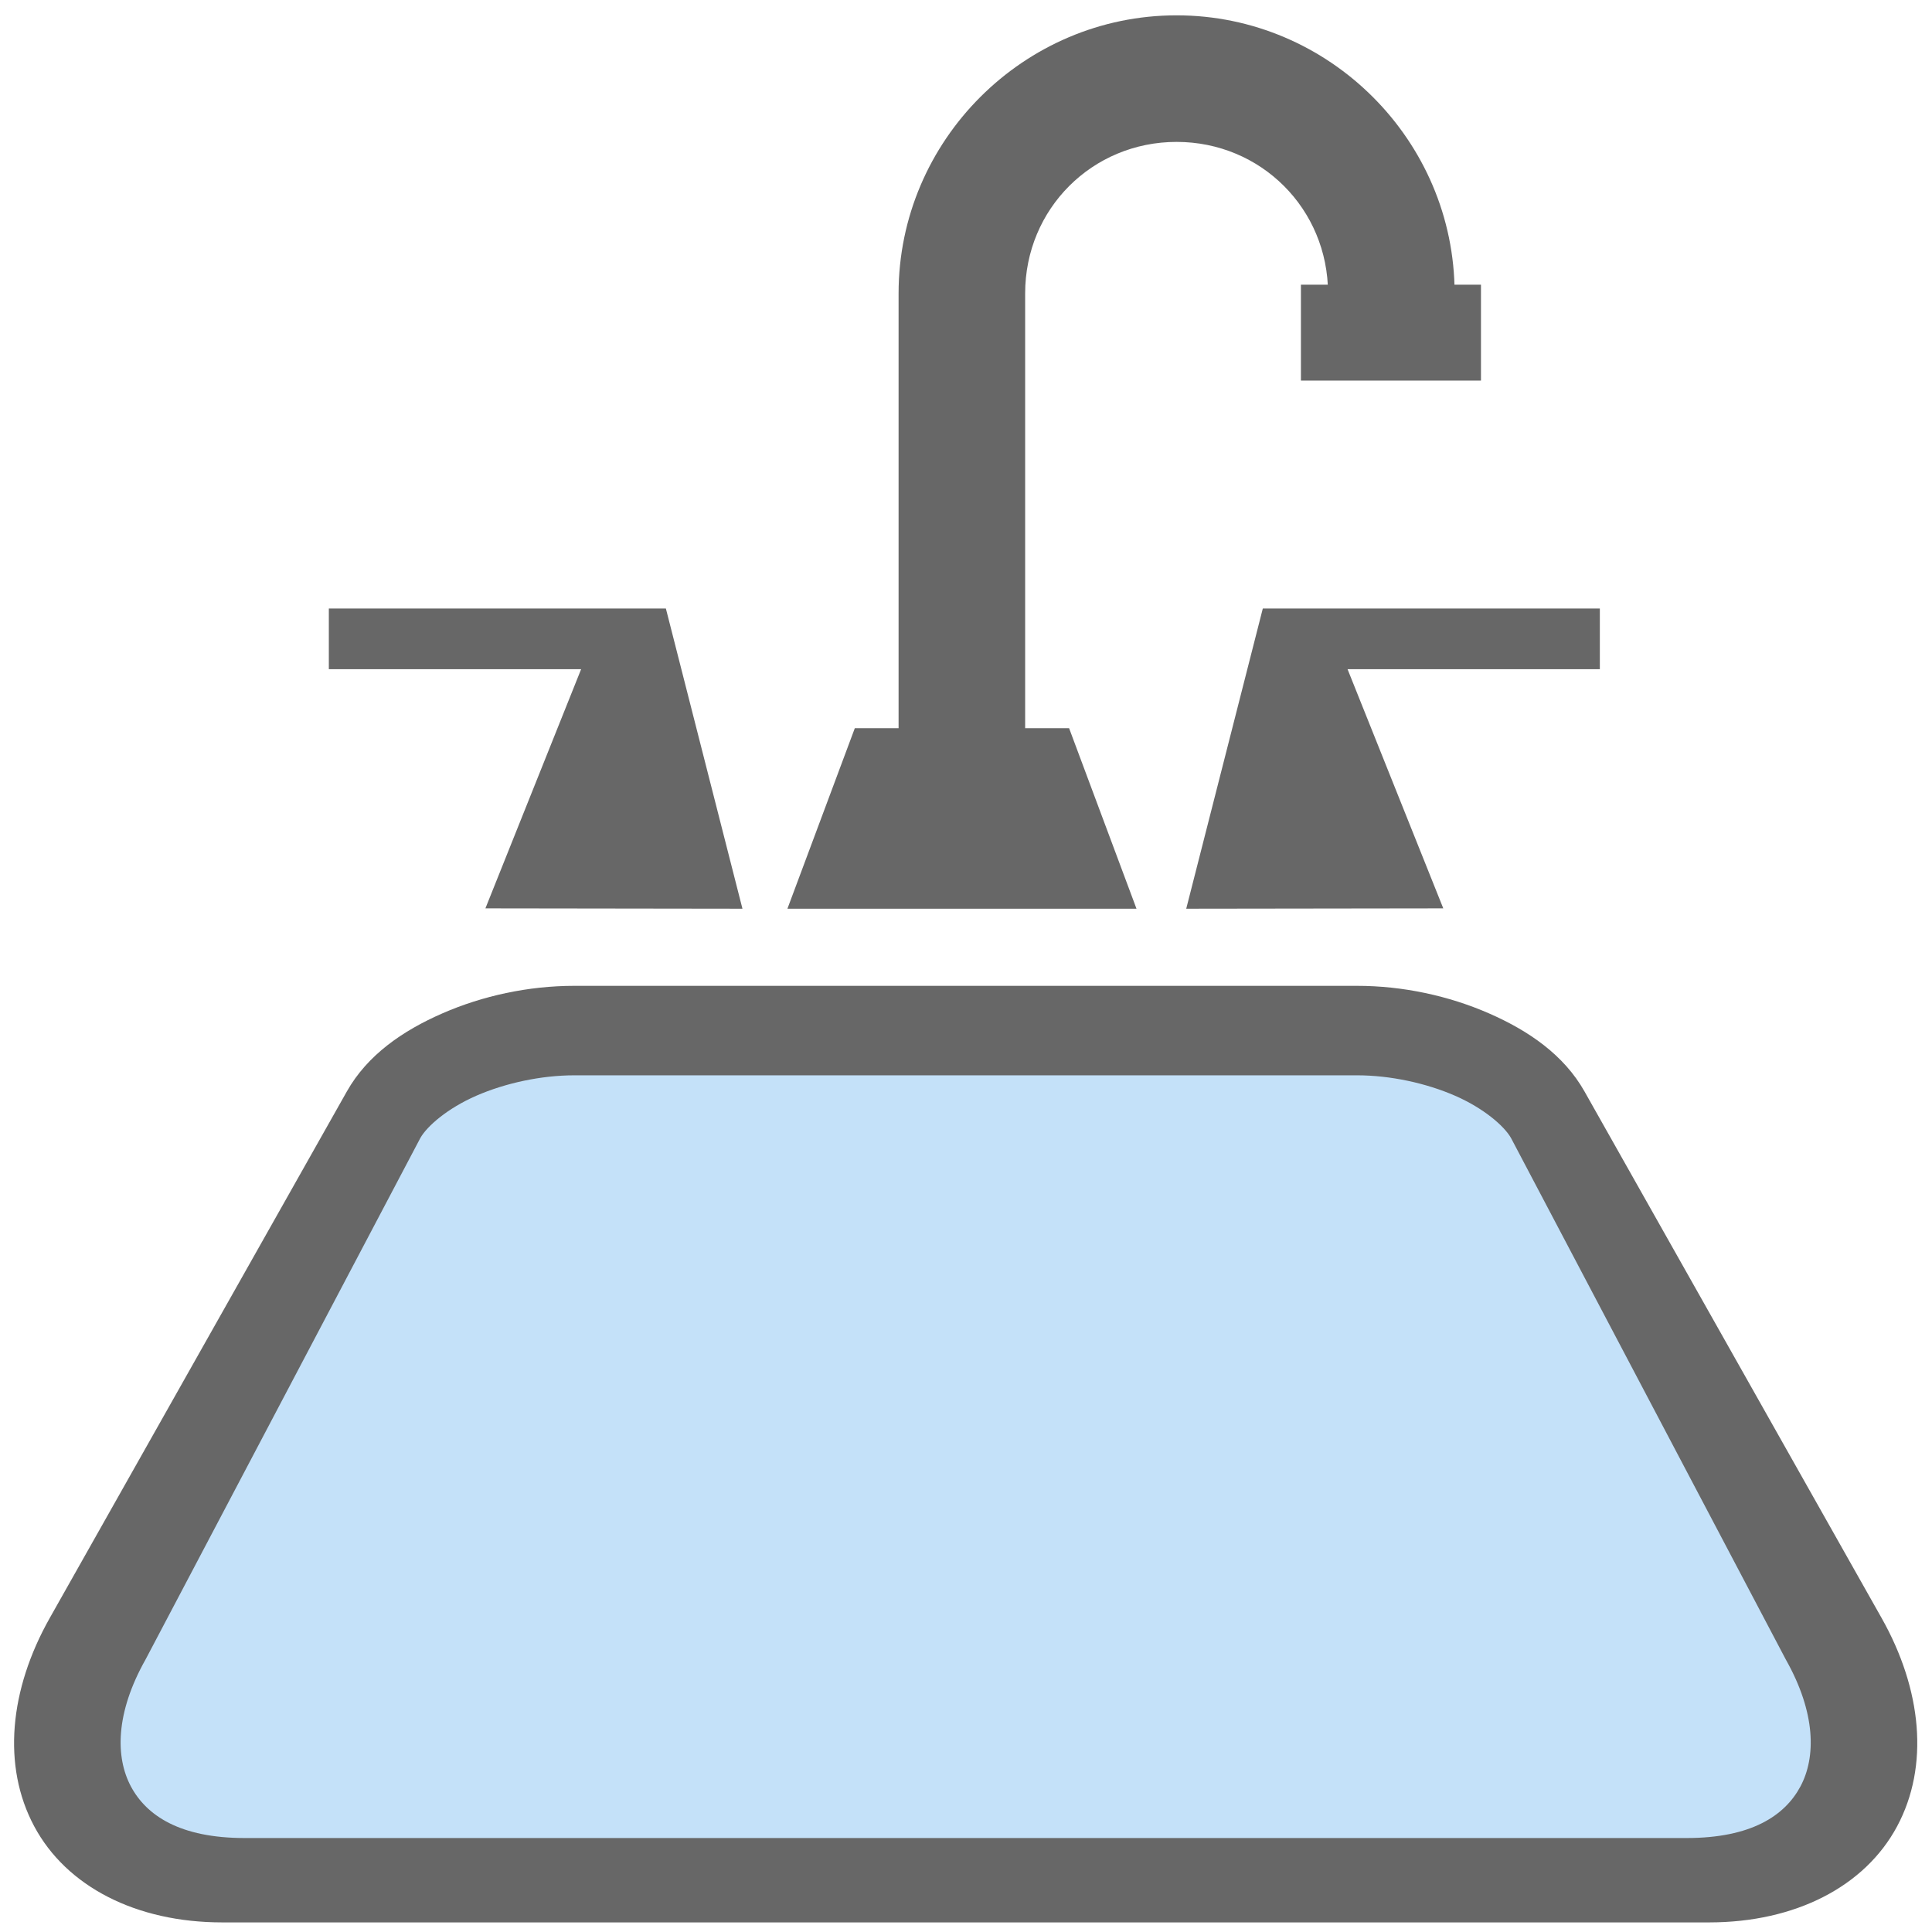
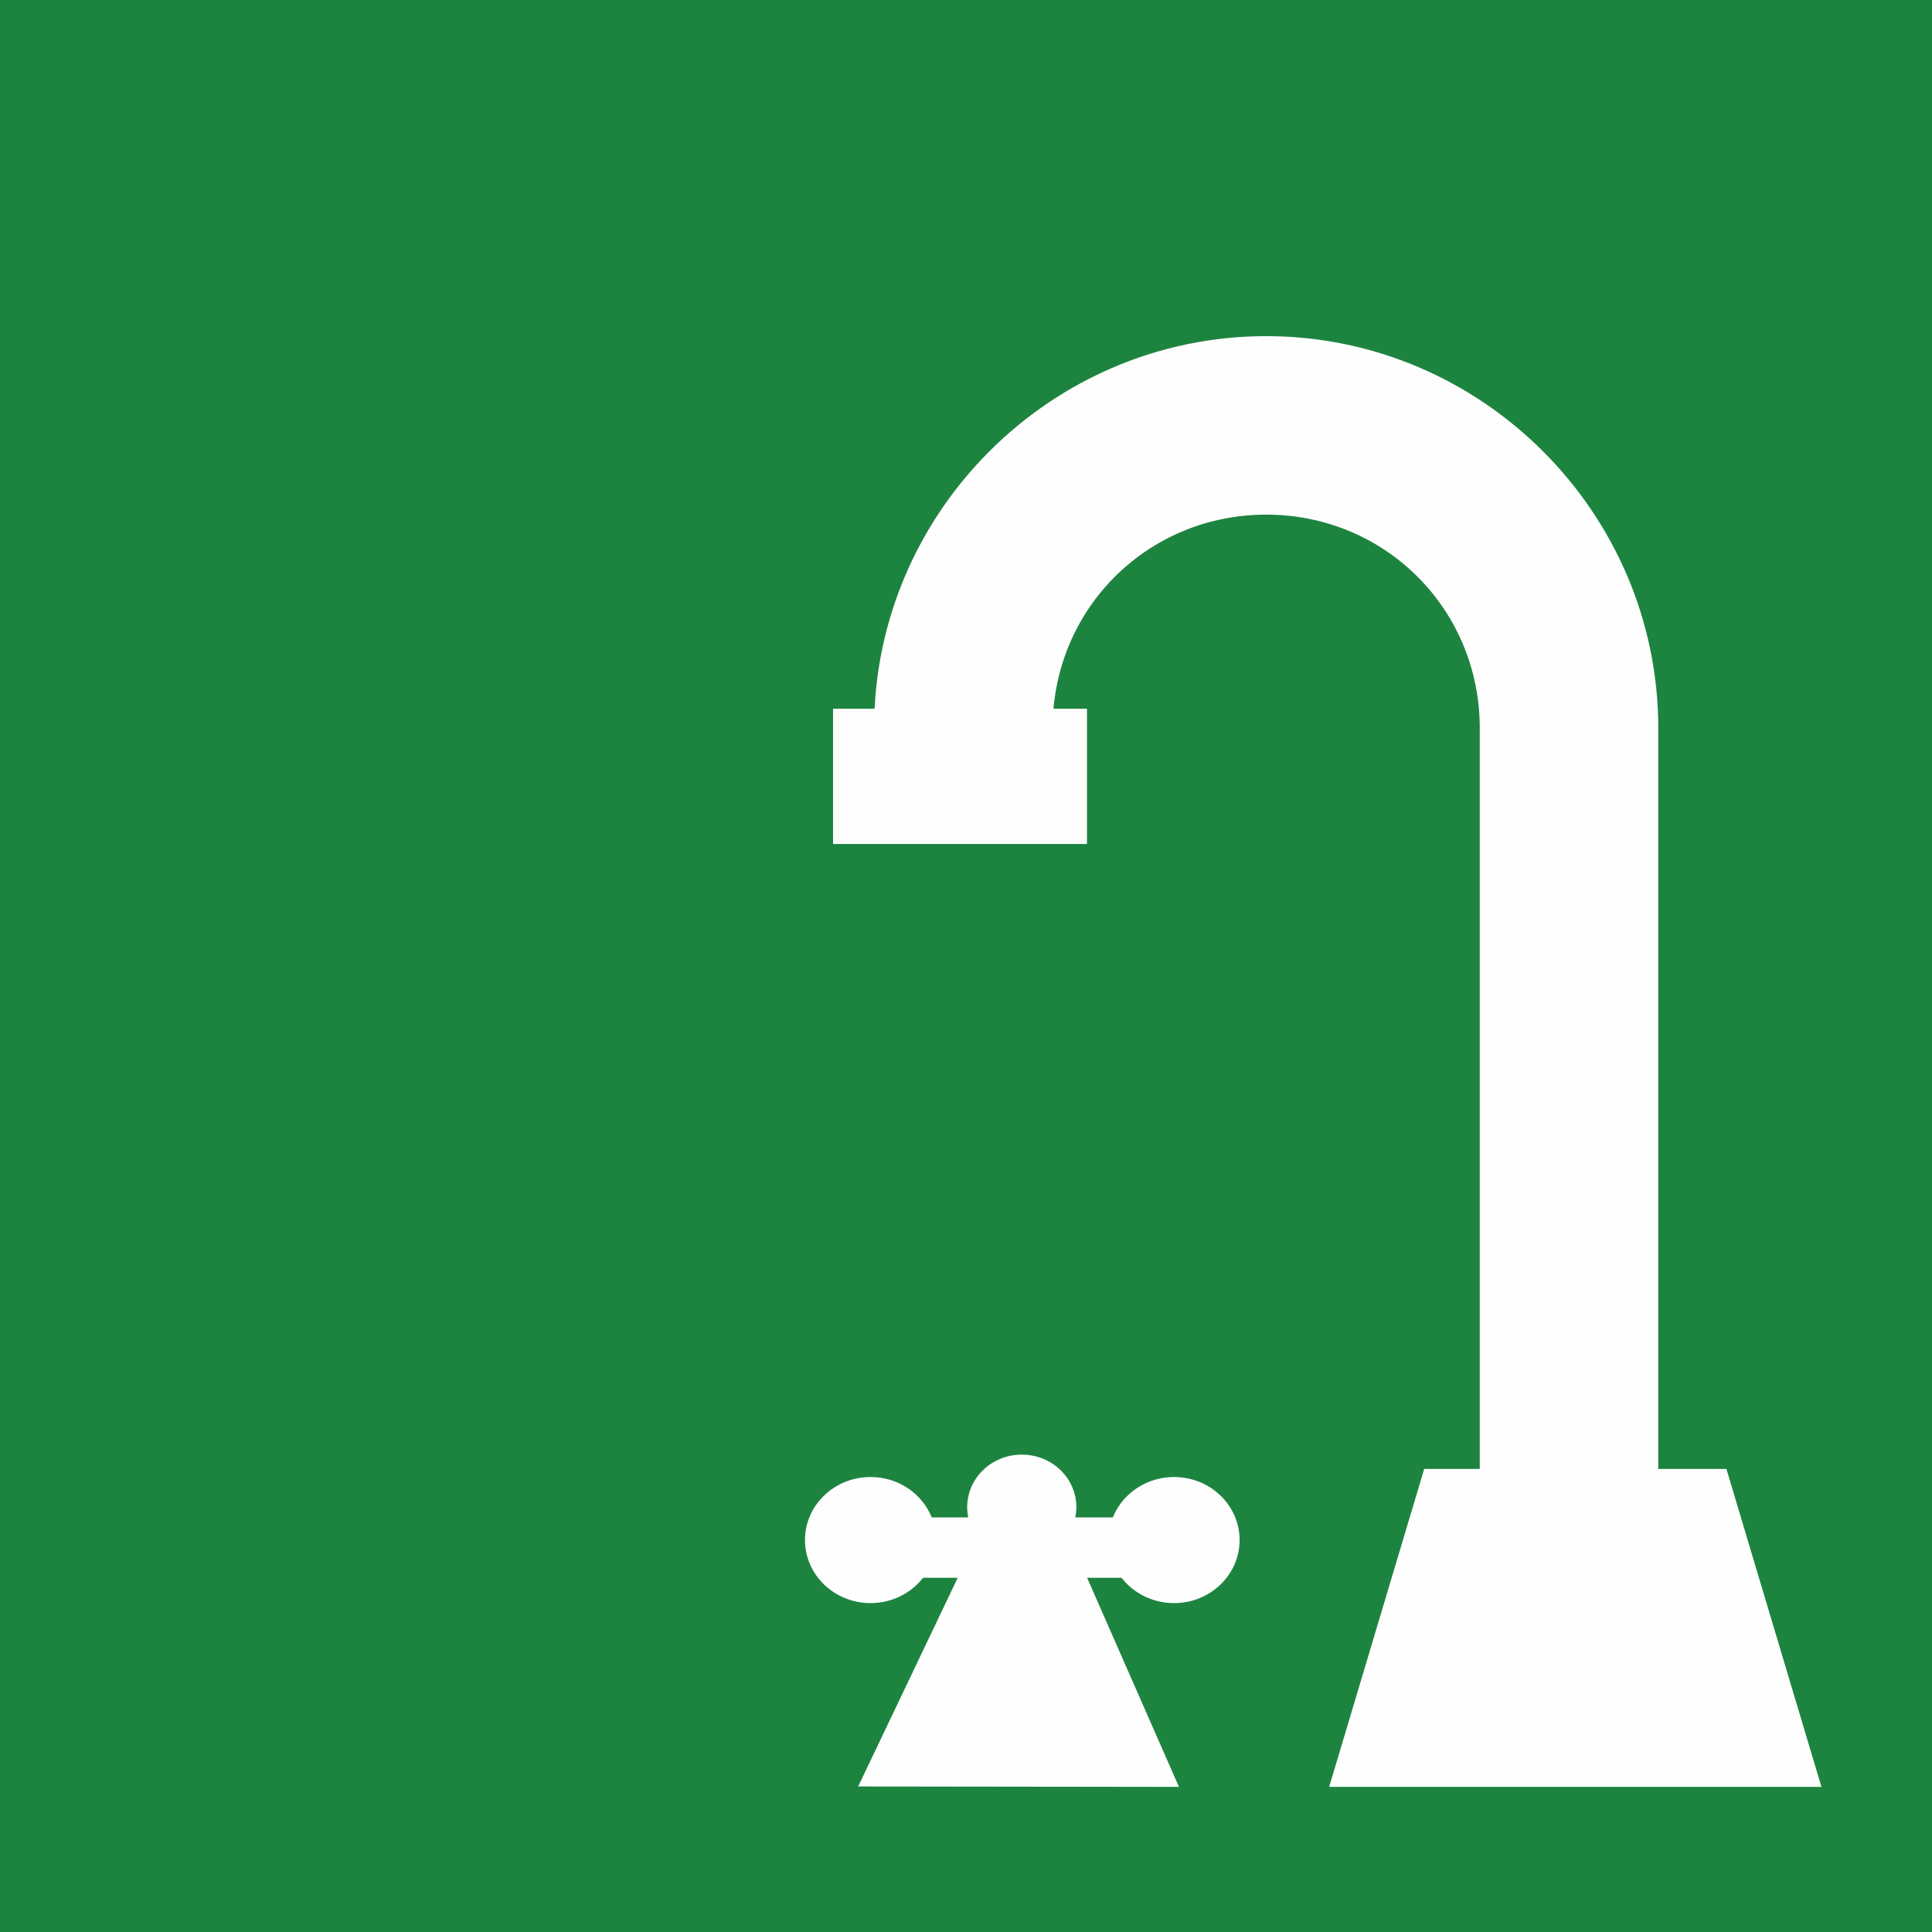
<svg xmlns="http://www.w3.org/2000/svg" width="512mm" height="512mm" viewBox="0 0 512 512" version="1.1" id="svg8">
  <defs id="defs2">
    <clipPath clipPathUnits="userSpaceOnUse" id="clipPath1086">
      <path style="color:#000000;font-style:normal;font-variant:normal;font-weight:normal;font-stretch:normal;font-size:medium;line-height:normal;font-family:sans-serif;font-variant-ligatures:normal;font-variant-position:normal;font-variant-caps:normal;font-variant-numeric:normal;font-variant-alternates:normal;font-variant-east-asian:normal;font-feature-settings:normal;font-variation-settings:normal;text-indent:0;text-align:start;text-decoration:none;text-decoration-line:none;text-decoration-style:solid;text-decoration-color:#000000;letter-spacing:normal;word-spacing:normal;text-transform:none;writing-mode:lr-tb;direction:ltr;text-orientation:mixed;dominant-baseline:auto;baseline-shift:baseline;text-anchor:start;white-space:normal;shape-padding:0;shape-margin:0;inline-size:0;clip-rule:nonzero;display:inline;overflow:visible;visibility:visible;isolation:auto;mix-blend-mode:normal;color-interpolation:sRGB;color-interpolation-filters:linearRGB;solid-color:#000000;solid-opacity:1;vector-effect:none;fill:#b68617;fill-opacity:1;fill-rule:nonzero;stroke:none;stroke-width:20;stroke-linecap:butt;stroke-linejoin:miter;stroke-miterlimit:4;stroke-dasharray:none;stroke-dashoffset:0;stroke-opacity:1;color-rendering:auto;image-rendering:auto;shape-rendering:auto;text-rendering:auto;enable-background:accumulate;stop-color:#000000" d="m -584.873,21.146 c 405.132,-97.867 202.566,-48.933 0,0 z m 53.916,-12.753 h 350.619 c 7.901,0 16.415,1.865 23.229,4.84 6.814,2.975 11.674,7.199 13.27,10.027 l -6.298,132.511 c 7.163,12.695 7.174,23.19 3.471,30.111 -3.704,6.921 -11.662,12.215 -26.951,12.215 h -352.393 c -15.289,0 -23.246,-5.293 -26.949,-12.215 -3.704,-6.921 -3.692,-17.416 3.471,-30.111 L -567.455,23.26 c 1.596,-2.829 13.27,-10.027 13.27,-10.027 6.814,-2.975 15.327,-4.84 23.229,-4.84 z" id="path1088" />
    </clipPath>
    <clipPath clipPathUnits="userSpaceOnUse" id="clipPath1090">
      <path style="color:#000000;font-style:normal;font-variant:normal;font-weight:normal;font-stretch:normal;font-size:medium;line-height:normal;font-family:sans-serif;font-variant-ligatures:normal;font-variant-position:normal;font-variant-caps:normal;font-variant-numeric:normal;font-variant-alternates:normal;font-variant-east-asian:normal;font-feature-settings:normal;font-variation-settings:normal;text-indent:0;text-align:start;text-decoration:none;text-decoration-line:none;text-decoration-style:solid;text-decoration-color:#000000;letter-spacing:normal;word-spacing:normal;text-transform:none;writing-mode:lr-tb;direction:ltr;text-orientation:mixed;dominant-baseline:auto;baseline-shift:baseline;text-anchor:start;white-space:normal;shape-padding:0;shape-margin:0;inline-size:0;clip-rule:nonzero;display:inline;overflow:visible;visibility:visible;isolation:auto;mix-blend-mode:normal;color-interpolation:sRGB;color-interpolation-filters:linearRGB;solid-color:#000000;solid-opacity:1;vector-effect:none;fill:#b68617;fill-opacity:1;fill-rule:nonzero;stroke:none;stroke-width:20;stroke-linecap:butt;stroke-linejoin:miter;stroke-miterlimit:4;stroke-dasharray:none;stroke-dashoffset:0;stroke-opacity:1;color-rendering:auto;image-rendering:auto;shape-rendering:auto;text-rendering:auto;enable-background:accumulate;stop-color:#000000" d="m -487.447,81.098 c 405.132,-97.867 202.566,-48.933 0,0 z m 53.916,-12.753 h 350.619 c 7.901,0 16.415,1.865 23.229,4.84 6.814,2.975 11.674,7.199 13.27,10.027 l -6.298,132.511 c 7.163,12.695 7.174,23.19 3.471,30.111 -3.704,6.921 -11.662,12.215 -26.951,12.215 H -428.585 c -15.289,0 -23.246,-5.293 -26.949,-12.215 -3.704,-6.921 -3.692,-17.416 3.471,-30.111 L -470.029,83.213 c 1.596,-2.829 13.27,-10.027 13.27,-10.027 6.814,-2.975 15.327,-4.84 23.229,-4.84 z" id="path1092" />
    </clipPath>
    <clipPath clipPathUnits="userSpaceOnUse" id="clipPath1094">
      <path style="color:#000000;font-style:normal;font-variant:normal;font-weight:normal;font-stretch:normal;font-size:medium;line-height:normal;font-family:sans-serif;font-variant-ligatures:normal;font-variant-position:normal;font-variant-caps:normal;font-variant-numeric:normal;font-variant-alternates:normal;font-variant-east-asian:normal;font-feature-settings:normal;font-variation-settings:normal;text-indent:0;text-align:start;text-decoration:none;text-decoration-line:none;text-decoration-style:solid;text-decoration-color:#000000;letter-spacing:normal;word-spacing:normal;text-transform:none;writing-mode:lr-tb;direction:ltr;text-orientation:mixed;dominant-baseline:auto;baseline-shift:baseline;text-anchor:start;white-space:normal;shape-padding:0;shape-margin:0;inline-size:0;clip-rule:nonzero;display:inline;overflow:visible;visibility:visible;isolation:auto;mix-blend-mode:normal;color-interpolation:sRGB;color-interpolation-filters:linearRGB;solid-color:#000000;solid-opacity:1;vector-effect:none;fill:#b68617;fill-opacity:1;fill-rule:nonzero;stroke:none;stroke-width:20;stroke-linecap:butt;stroke-linejoin:miter;stroke-miterlimit:4;stroke-dasharray:none;stroke-dashoffset:0;stroke-opacity:1;color-rendering:auto;image-rendering:auto;shape-rendering:auto;text-rendering:auto;enable-background:accumulate;stop-color:#000000" d="m -390.161,37.878 c 405.132,-97.867 202.566,-48.933 0,0 z m 53.916,-12.753 H 14.374 c 7.901,0 16.415,1.865 23.229,4.84 6.814,2.975 11.674,7.199 13.27,10.027 L 44.574,172.503 c 7.163,12.695 7.174,23.19 3.471,30.111 -3.704,6.921 -11.662,12.215 -26.951,12.215 H -331.299 c -15.289,0 -23.246,-5.293 -26.949,-12.215 -3.704,-6.921 -3.692,-17.416 3.471,-30.111 L -372.743,39.992 c 1.596,-2.829 13.27,-10.027 13.27,-10.027 6.814,-2.975 15.327,-4.84 23.229,-4.84 z" id="path1096" />
    </clipPath>
    <clipPath clipPathUnits="userSpaceOnUse" id="clipPath1098">
      <path style="color:#000000;font-style:normal;font-variant:normal;font-weight:normal;font-stretch:normal;font-size:medium;line-height:normal;font-family:sans-serif;font-variant-ligatures:normal;font-variant-position:normal;font-variant-caps:normal;font-variant-numeric:normal;font-variant-alternates:normal;font-variant-east-asian:normal;font-feature-settings:normal;font-variation-settings:normal;text-indent:0;text-align:start;text-decoration:none;text-decoration-line:none;text-decoration-style:solid;text-decoration-color:#000000;letter-spacing:normal;word-spacing:normal;text-transform:none;writing-mode:lr-tb;direction:ltr;text-orientation:mixed;dominant-baseline:auto;baseline-shift:baseline;text-anchor:start;white-space:normal;shape-padding:0;shape-margin:0;inline-size:0;clip-rule:nonzero;display:inline;overflow:visible;visibility:visible;isolation:auto;mix-blend-mode:normal;color-interpolation:sRGB;color-interpolation-filters:linearRGB;solid-color:#000000;solid-opacity:1;vector-effect:none;fill:#b68617;fill-opacity:1;fill-rule:nonzero;stroke:none;stroke-width:20;stroke-linecap:butt;stroke-linejoin:miter;stroke-miterlimit:4;stroke-dasharray:none;stroke-dashoffset:0;stroke-opacity:1;color-rendering:auto;image-rendering:auto;shape-rendering:auto;text-rendering:auto;enable-background:accumulate;stop-color:#000000" d="m -621.444,97.886 c 405.132,-97.867 202.566,-48.933 0,0 z m 53.916,-12.753 h 350.619 c 7.901,0 16.415,1.865 23.229,4.84 6.814,2.975 11.674,7.199 13.27,10.027 l -6.298,132.511 c 7.163,12.695 7.174,23.19 3.471,30.111 -3.704,6.921 -11.662,12.215 -26.951,12.215 h -352.393 c -15.289,0 -23.246,-5.293 -26.949,-12.215 -3.704,-6.921 -3.692,-17.416 3.471,-30.111 l -17.966,-132.511 c 1.596,-2.829 13.27,-10.027 13.27,-10.027 6.814,-2.975 15.327,-4.84 23.229,-4.84 z" id="path1100" />
    </clipPath>
  </defs>
-   <g id="layer4">
-     <path style="color:#000000;font-style:normal;font-variant:normal;font-weight:normal;font-stretch:normal;font-size:medium;line-height:normal;font-family:sans-serif;font-variant-ligatures:normal;font-variant-position:normal;font-variant-caps:normal;font-variant-numeric:normal;font-variant-alternates:normal;font-variant-east-asian:normal;font-feature-settings:normal;font-variation-settings:normal;text-indent:0;text-align:start;text-decoration:none;text-decoration-line:none;text-decoration-style:solid;text-decoration-color:#000000;letter-spacing:normal;word-spacing:normal;text-transform:none;writing-mode:lr-tb;direction:ltr;text-orientation:mixed;dominant-baseline:auto;baseline-shift:baseline;text-anchor:start;white-space:normal;shape-padding:0;shape-margin:0;inline-size:0;clip-rule:nonzero;display:inline;overflow:visible;visibility:visible;isolation:auto;mix-blend-mode:normal;color-interpolation:sRGB;color-interpolation-filters:linearRGB;solid-color:#000000;solid-opacity:1;vector-effect:none;fill:#c4e1f9;fill-opacity:1;fill-rule:nonzero;stroke:none;stroke-width:22.361;stroke-linecap:butt;stroke-linejoin:miter;stroke-miterlimit:4;stroke-dasharray:none;stroke-dashoffset:0;stroke-opacity:1;color-rendering:auto;image-rendering:auto;shape-rendering:auto;text-rendering:auto;enable-background:accumulate;stop-color:#000000" d="M 58.914,498.277 H 452.914 c 39.943,0 54.7,-30.836 35.99,-63.999 L 410.175,294.746 C 402.939,281.921 380.658,272.437 359.63,272.437 H 152.199 c -21.03,0 -43.31,9.483 -50.546,22.309 L 22.925,434.278 c -18.711,33.163 -3.954,63.999 35.989,63.999 z" id="path867" />
-   </g>
+   <g id="layer4" />
  <g id="layer1">
-     <path style="color:#000000;font-style:normal;font-variant:normal;font-weight:normal;font-stretch:normal;font-size:medium;line-height:normal;font-family:sans-serif;font-variant-ligatures:normal;font-variant-position:normal;font-variant-caps:normal;font-variant-numeric:normal;font-variant-alternates:normal;font-variant-east-asian:normal;font-feature-settings:normal;font-variation-settings:normal;text-indent:0;text-align:start;text-decoration:none;text-decoration-line:none;text-decoration-style:solid;text-decoration-color:#000000;letter-spacing:normal;word-spacing:normal;text-transform:none;writing-mode:lr-tb;direction:ltr;text-orientation:mixed;dominant-baseline:auto;baseline-shift:baseline;text-anchor:start;white-space:normal;shape-padding:0;shape-margin:0;inline-size:0;clip-rule:nonzero;display:inline;overflow:visible;visibility:visible;isolation:auto;mix-blend-mode:normal;color-interpolation:sRGB;color-interpolation-filters:linearRGB;solid-color:#000000;solid-opacity:1;vector-effect:none;fill:#676767;fill-opacity:1;fill-rule:nonzero;stroke:none;stroke-width:22.361;stroke-linecap:butt;stroke-linejoin:miter;stroke-miterlimit:4;stroke-dasharray:none;stroke-dashoffset:0;stroke-opacity:1;color-rendering:auto;image-rendering:auto;shape-rendering:auto;text-rendering:auto;enable-background:accumulate;stop-color:#000000" d="m 152.198,261.257 c -12.196,0 -24.33,2.656 -34.918,7.278 -10.588,4.622 -19.912,11.054 -25.364,20.717 L 13.188,428.784 C 2.485,447.753 0.519,468.018 9.065,483.988 17.611,499.959 36.065,509.457 58.913,509.457 h 394 c 22.849,0 41.302,-9.498 49.848,-25.469 8.546,-15.97 6.582,-36.236 -4.121,-55.205 L 419.912,289.252 c -5.452,-9.663 -14.776,-16.095 -25.364,-20.717 -10.588,-4.622 -22.723,-7.278 -34.918,-7.278 z m 0,23.712 h 207.433 c 8.834,0 18.353,2.085 25.971,5.411 7.618,3.326 13.052,8.049 14.836,11.211 l 72.811,138.181 c 8.008,14.194 8.021,25.928 3.881,33.667 -4.141,7.739 -13.039,13.657 -30.133,13.657 H 64.83 c -17.094,0 -25.99,-5.919 -30.131,-13.657 -4.141,-7.739 -4.128,-19.472 3.88,-33.667 L 111.39,301.592 c 1.784,-3.163 7.218,-7.885 14.836,-11.211 7.618,-3.326 17.137,-5.411 25.971,-5.411 z" id="path869" />
-     <path style="color:#000000;font-style:normal;font-variant:normal;font-weight:normal;font-stretch:normal;font-size:medium;line-height:normal;font-family:sans-serif;font-variant-ligatures:normal;font-variant-position:normal;font-variant-caps:normal;font-variant-numeric:normal;font-variant-alternates:normal;font-variant-east-asian:normal;font-feature-settings:normal;font-variation-settings:normal;text-indent:0;text-align:start;text-decoration:none;text-decoration-line:none;text-decoration-style:solid;text-decoration-color:#000000;letter-spacing:normal;word-spacing:normal;text-transform:none;writing-mode:lr-tb;direction:ltr;text-orientation:mixed;dominant-baseline:auto;baseline-shift:baseline;text-anchor:start;white-space:normal;shape-padding:0;shape-margin:0;inline-size:0;clip-rule:nonzero;display:inline;overflow:visible;visibility:visible;isolation:auto;mix-blend-mode:normal;color-interpolation:sRGB;color-interpolation-filters:linearRGB;solid-color:#000000;solid-opacity:1;vector-effect:none;fill:#676767;fill-opacity:1;fill-rule:nonzero;stroke:none;stroke-width:33.542;stroke-linecap:butt;stroke-linejoin:miter;stroke-miterlimit:4;stroke-dasharray:none;stroke-dashoffset:0;stroke-opacity:1;color-rendering:auto;image-rendering:auto;shape-rendering:auto;text-rendering:auto;enable-background:accumulate;stop-color:#000000" d="m 311.809,4.063 c -40.492,1.1e-6 -73.675,33.183 -73.675,73.675 V 235.142 h 33.542 V 77.738 c 0,-22.364 17.768,-40.132 40.133,-40.132 22.364,0 40.135,17.768 40.135,40.132 h 33.542 c 0,-40.492 -33.185,-73.675 -73.677,-73.675 z" id="path2494" />
-     <path id="rect876" style="fill:#676767;fill-opacity:1;stroke:none;stroke-width:45.498;stroke-miterlimit:4;stroke-dasharray:none;stroke-opacity:1" d="m 344.758,75.446 h 47.714 v 25.413 h -47.714 z" />
-     <path id="path878" style="fill:#676767;fill-opacity:1;stroke:none;stroke-width:0.382px;stroke-linecap:butt;stroke-linejoin:miter;stroke-opacity:1" d="m 226.535,192.978 -17.859,47.837 h 92.505 l -17.859,-47.837 z" />
+     <rect style="fill:#1d843f;fill-opacity:1;stroke:none;stroke-width:14.229;stroke-miterlimit:4;stroke-dasharray:none;stroke-opacity:1" id="rect3795" width="512" height="512" x="0" y="0" />
+     <path style="color:#000000;font-style:normal;font-variant:normal;font-weight:normal;font-stretch:normal;font-size:medium;line-height:normal;font-family:sans-serif;font-variant-ligatures:normal;font-variant-position:normal;font-variant-caps:normal;font-variant-numeric:normal;font-variant-alternates:normal;font-variant-east-asian:normal;font-feature-settings:normal;font-variation-settings:normal;text-indent:0;text-align:start;text-decoration:none;text-decoration-line:none;text-decoration-style:solid;text-decoration-color:#000000;letter-spacing:normal;word-spacing:normal;text-transform:none;writing-mode:lr-tb;direction:ltr;text-orientation:mixed;dominant-baseline:auto;baseline-shift:baseline;text-anchor:start;white-space:normal;shape-padding:0;shape-margin:0;inline-size:0;clip-rule:nonzero;display:inline;overflow:visible;visibility:visible;isolation:auto;mix-blend-mode:normal;color-interpolation:sRGB;color-interpolation-filters:linearRGB;solid-color:#000000;solid-opacity:1;vector-effect:none;fill:#fefefe;fill-opacity:1;fill-rule:nonzero;stroke:none;stroke-width:47.305;stroke-linecap:butt;stroke-linejoin:miter;stroke-miterlimit:4;stroke-dasharray:none;stroke-dashoffset:0;stroke-opacity:1;color-rendering:auto;image-rendering:auto;shape-rendering:auto;text-rendering:auto;enable-background:accumulate;stop-color:#000000" d="m 335.555,89.08 c 57.106,0 103.904,46.798 103.904,103.904 v 272.555 h -47.305 v -272.555 c 0,-31.54 -25.059,-56.599 -56.6,-56.599 -31.541,0 -56.603,25.059 -56.603,56.599 h -47.305 c 0,-57.106 46.801,-103.904 103.907,-103.904 z" id="path2494" />
+     <path id="rect876" style="fill:#fefefe;fill-opacity:1;stroke:none;stroke-width:64.167;stroke-miterlimit:4;stroke-dasharray:none;stroke-opacity:1" d="m 220.768,187.82 h 67.292 v 35.841 h -67.292 z" />
+     <path id="path878" style="fill:#fefefe;fill-opacity:1;stroke:none;stroke-width:0.539px;stroke-linecap:butt;stroke-linejoin:miter;stroke-opacity:1" d="m 377.428,389.28 -25.186,84.26 h 130.461 l -25.186,-84.26 z" />
  </g>
  <g id="layer5" style="display:inline">
-     <path style="fill:#676767;fill-opacity:1;stroke:none;stroke-width:0.149px;stroke-linecap:butt;stroke-linejoin:miter;stroke-opacity:1" d="m 128.639,240.723 25.367,-63.385 H 87.146 v -16.084 h 89.317 l 20.295,79.561 z" id="path1103" />
-     <path style="fill:#676767;fill-opacity:1;stroke:none;stroke-width:0.149px;stroke-linecap:butt;stroke-linejoin:miter;stroke-opacity:1" d="m 382.482,240.723 -25.367,-63.385 h 66.86 v -16.084 H 334.659 l -20.295,79.561 z" id="path1105" />
+     <path style="fill:#fefefe;fill-opacity:1;stroke:none;stroke-width:0.182px;stroke-linecap:butt;stroke-linejoin:miter;stroke-opacity:1" d="m 227.424,473.43 27.455,-57.555 h 32.226 l 25.327,57.665 z" id="path1103" />
+     <ellipse style="fill:#fefefe;fill-opacity:1;stroke:none;stroke-width:1.736;stroke-miterlimit:4;stroke-dasharray:none;stroke-opacity:1" id="path3799" cx="230.698" cy="408.132" rx="17.369" ry="16.706" />
+     <ellipse style="fill:#fefefe;fill-opacity:1;stroke:none;stroke-width:1.736;stroke-miterlimit:4;stroke-dasharray:none;stroke-opacity:1" id="circle3801" cx="311.138" cy="408.132" rx="17.369" ry="16.706" />
+     <ellipse style="fill:#fefefe;fill-opacity:1;stroke:none;stroke-width:1.445;stroke-miterlimit:4;stroke-dasharray:none;stroke-opacity:1" id="circle3803" cx="270.782" cy="399.399" rx="14.465" ry="13.912" />
+     <rect style="fill:#fefefe;fill-opacity:1;stroke:none;stroke-width:1.736;stroke-miterlimit:4;stroke-dasharray:none;stroke-opacity:1" id="rect3805" width="73.443" height="15.994" x="230.429" y="402.133" />
  </g>
</svg>
